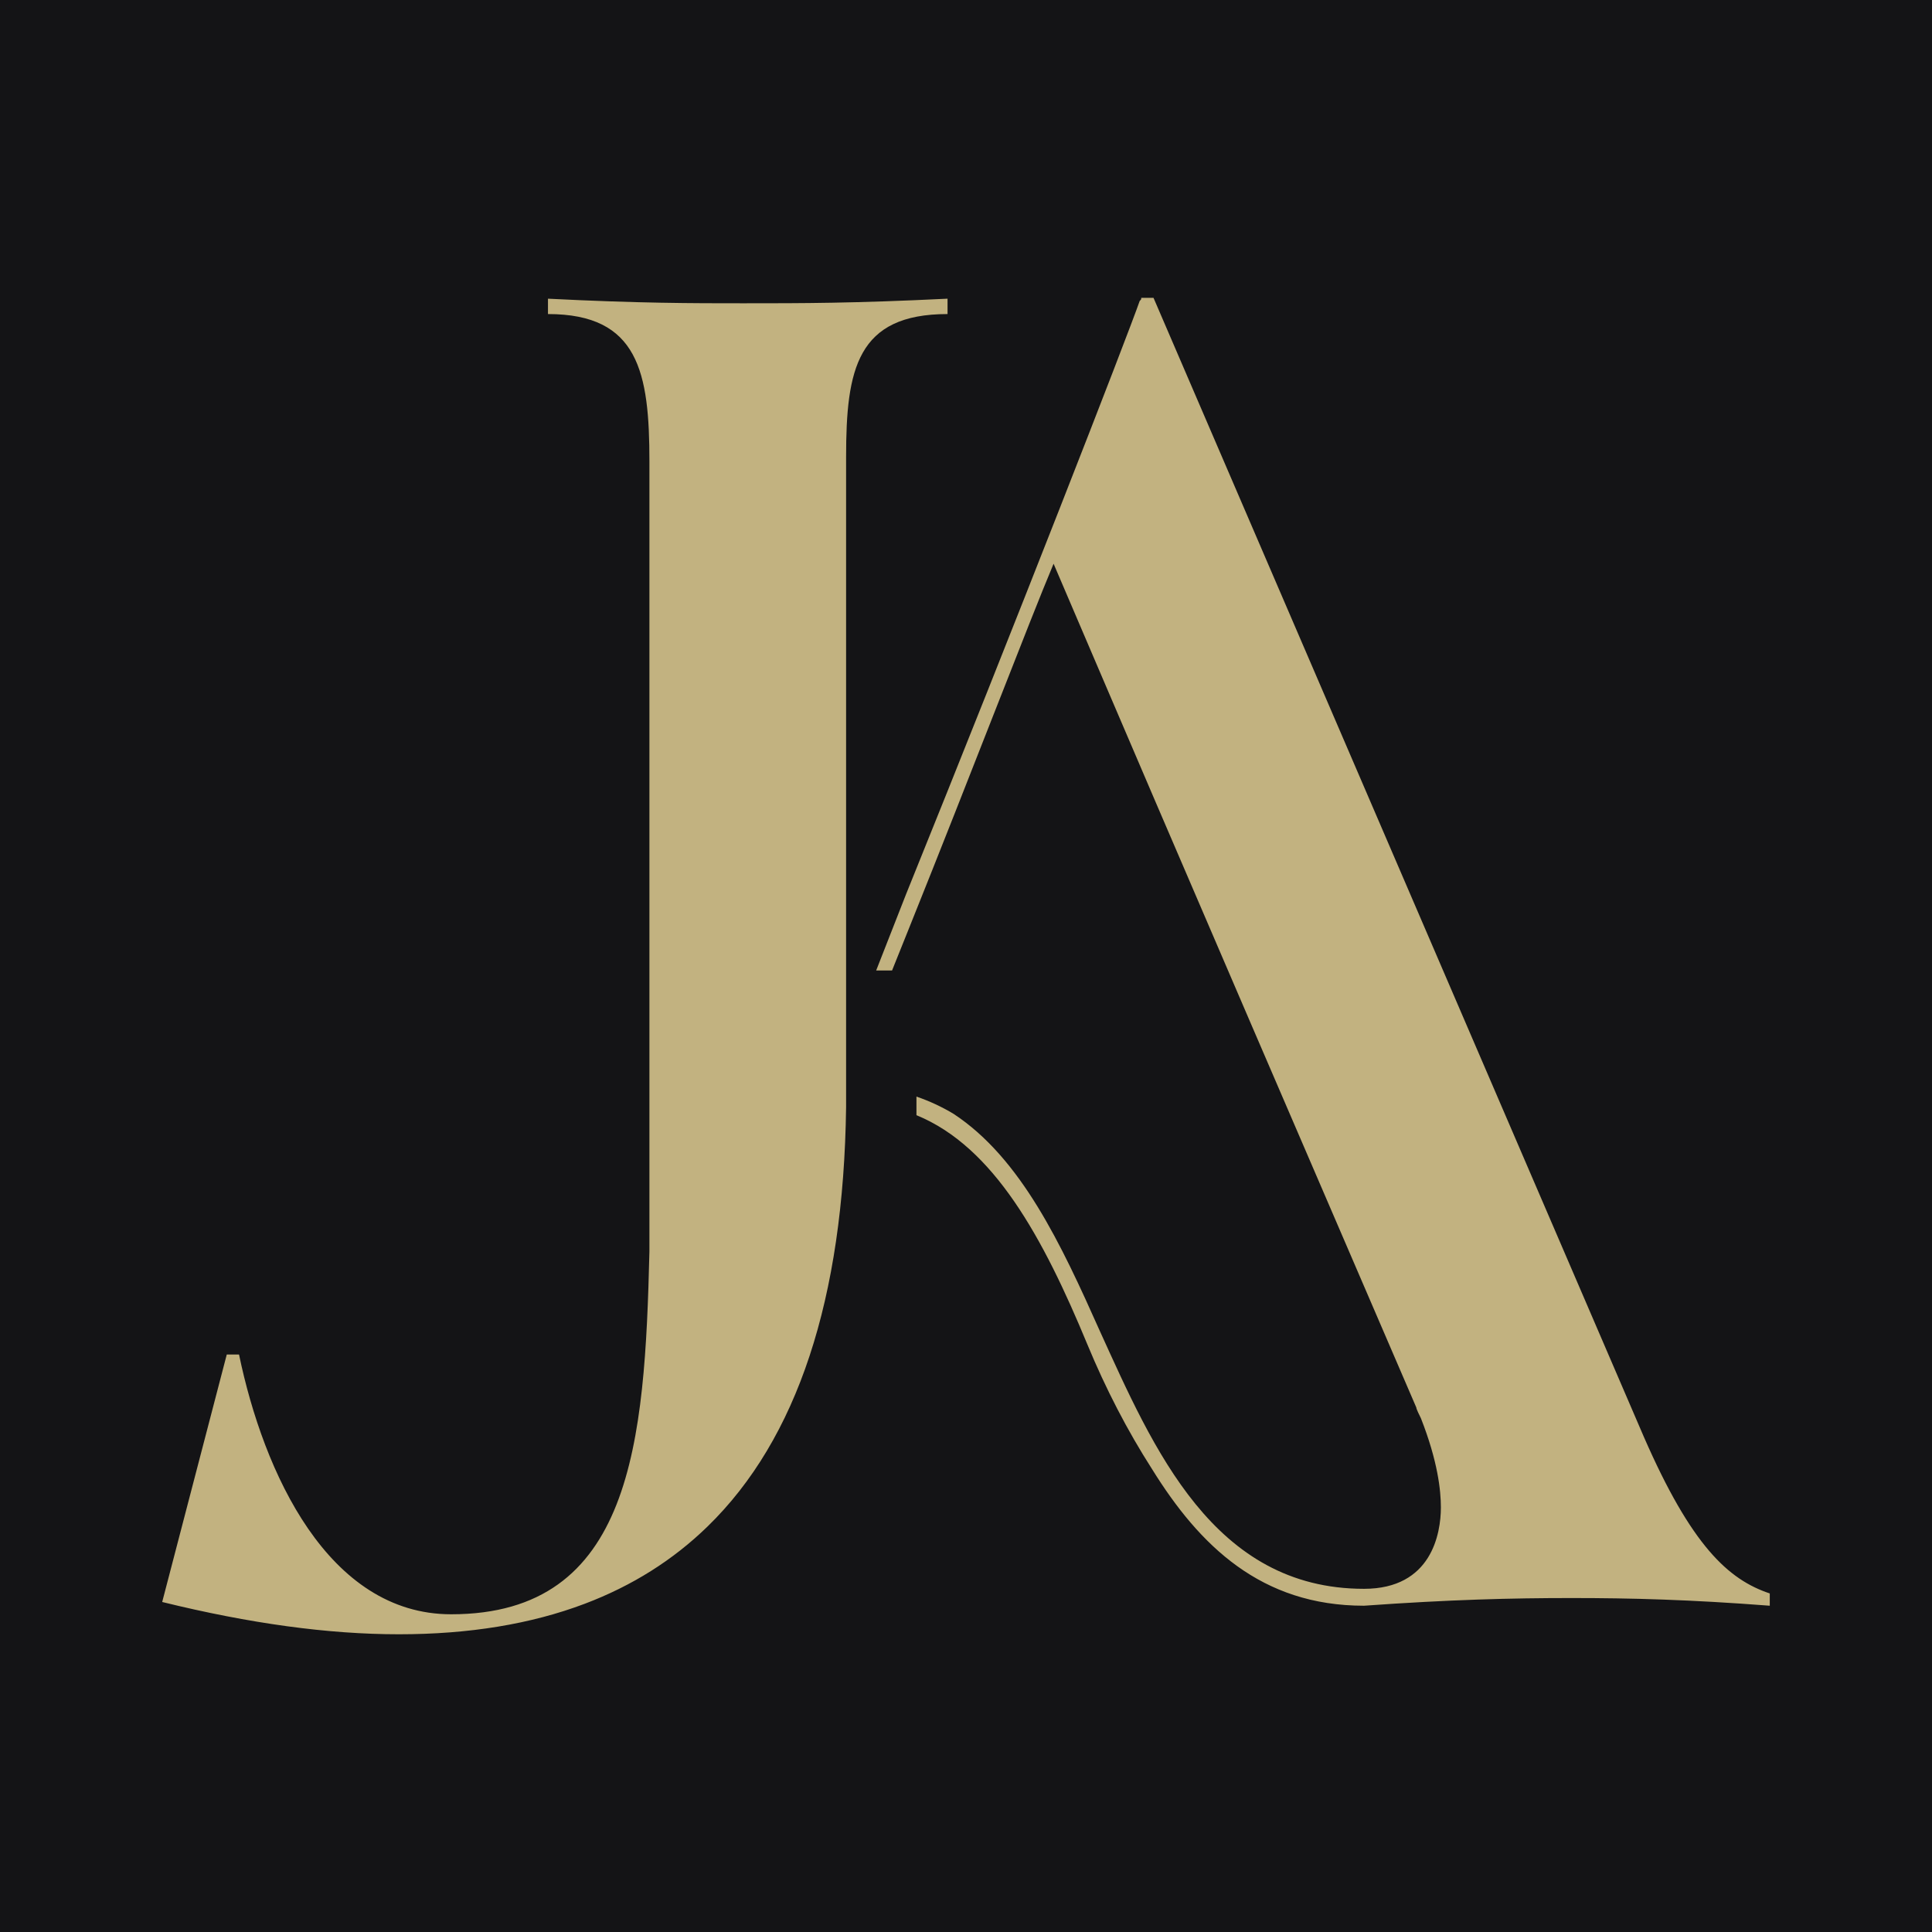
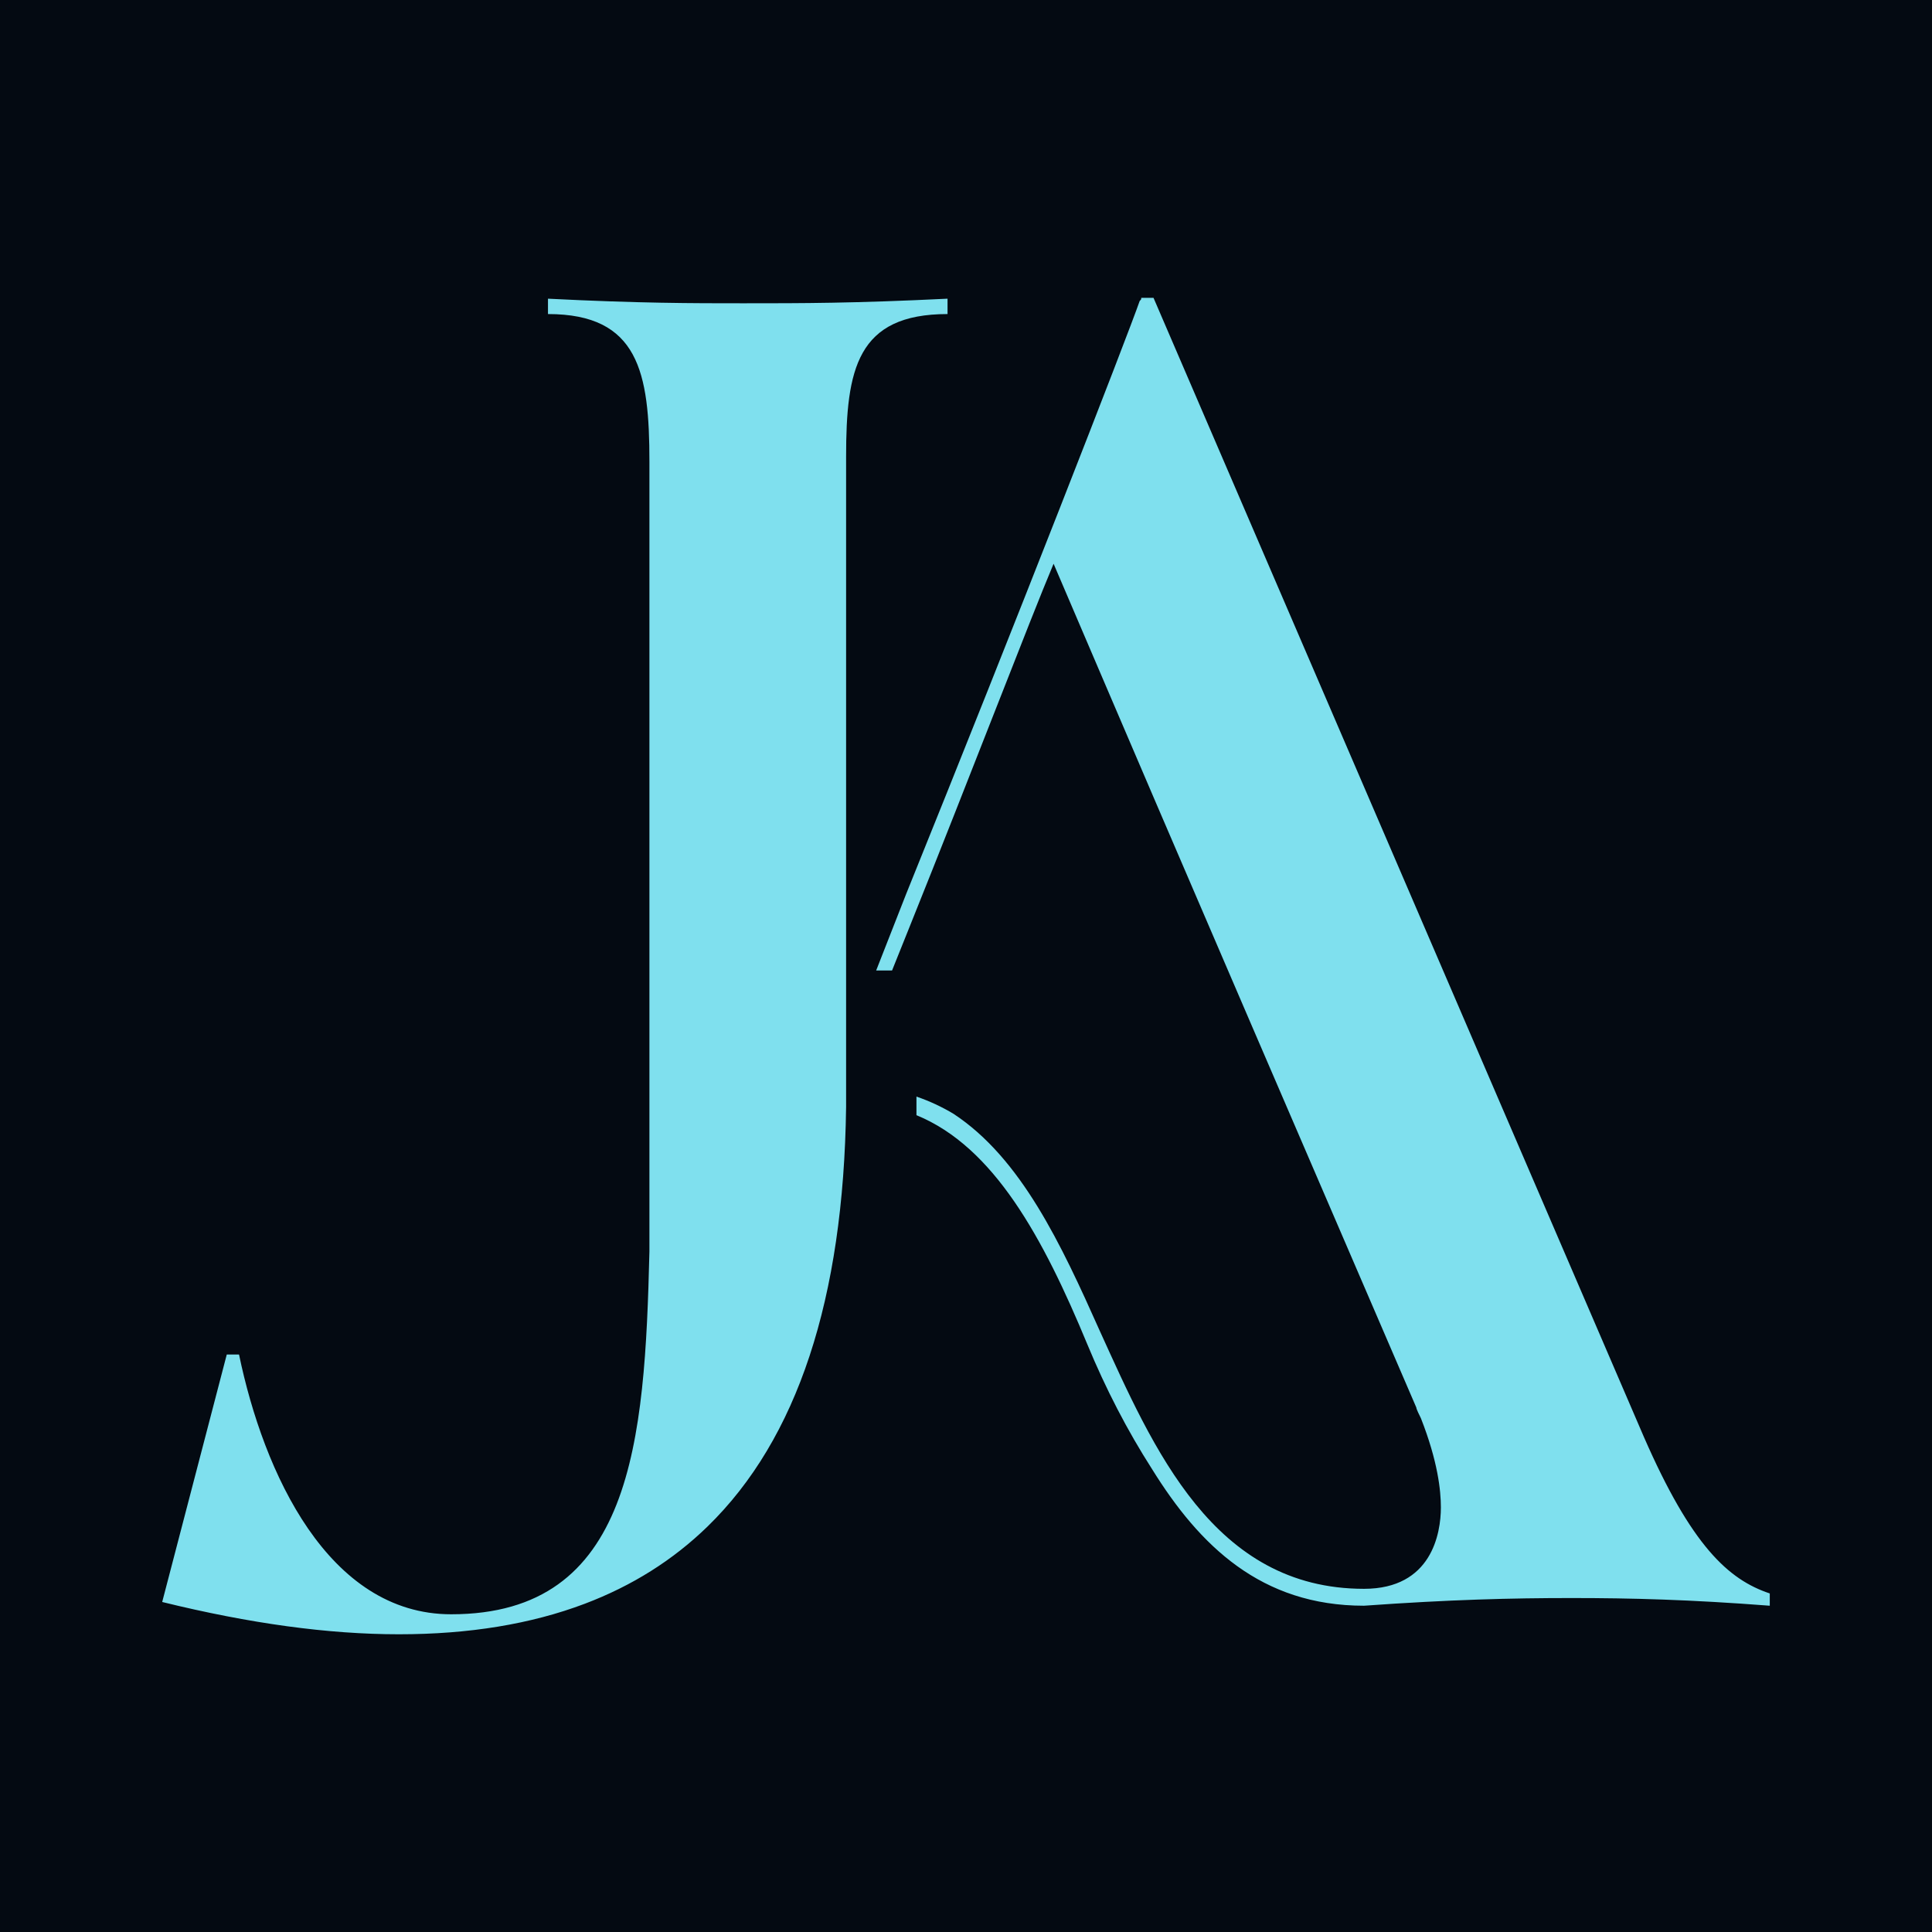
<svg xmlns="http://www.w3.org/2000/svg" viewBox="390 390 720 720">
-   <rect x="390" y="390" width="720" height="720" fill="#141416" />
-   <path fill="#c2b280" fill-rule="nonzero" d="M 743.121 501.312 L 743.121 507.039 C 709.332 507.039 705.316 527.66 705.316 560.301 L 705.316 802.594 C 704.371 874.043 687.164 926.301 653.695 958.871 C 640.836 971.391 625.57 981 607.922 987.676 C 587.91 995.25 564.82 999.047 538.648 999.047 C 512.301 999.047 483.086 995.047 450.445 987.016 L 474.508 894.797 L 479.082 894.797 C 488.25 938.906 512.301 991.594 558.133 991.594 C 625.715 991.594 630.305 927.453 632.02 856.418 L 632.02 562.027 C 632.02 528.812 628.004 507.039 594.215 507.039 L 594.215 501.312 C 628.004 503.023 648.051 503.023 666.949 503.023 C 689.285 503.023 708.18 503.023 743.121 501.312 Z M 1002.594 925.426 L 819.883 501 L 815.305 501 C 815.305 501.574 815.305 501.574 814.73 502.148 C 810.152 515.32 768.91 621.281 727.664 723.242 C 724.035 732.543 720.32 742.031 716.52 751.676 L 722.441 751.676 C 724.547 746.43 726.684 741.156 728.801 735.836 C 752.289 677.41 773.484 621.855 782.641 600.086 C 810.129 664.238 811.855 668.816 917.816 914.535 C 917.816 915.109 918.969 917.398 919.531 918.535 C 925.832 934.57 926.973 945.461 926.973 951.754 C 926.973 961.48 923.531 982.105 898.332 982.105 C 842.207 982.105 819.871 929.98 799.812 885.883 C 785.492 853.805 770.598 821.727 745.398 805.121 C 740.953 802.449 736.328 800.305 731.535 798.672 L 731.535 805.598 C 760.316 817.379 778.699 851.074 795.234 891.035 C 802.113 907.645 810.129 923.113 819.297 937.434 C 837.055 966.07 859.953 988.406 898.332 988.406 C 930.41 986.117 953.32 985.543 975.656 985.543 C 997.992 985.543 1019.766 986.117 1049.543 988.406 L 1049.543 983.828 C 1034.098 978.688 1020.352 966.082 1002.594 925.426 Z M 1002.594 925.426" />
+   <rect x="390" y="390" width="720" height="720" fill="#040a12" />
+   <path fill="#7fe0ee" fill-rule="nonzero" d="M 743.121 501.312 L 743.121 507.039 C 709.332 507.039 705.316 527.66 705.316 560.301 L 705.316 802.594 C 704.371 874.043 687.164 926.301 653.695 958.871 C 640.836 971.391 625.57 981 607.922 987.676 C 587.91 995.25 564.82 999.047 538.648 999.047 C 512.301 999.047 483.086 995.047 450.445 987.016 L 474.508 894.797 L 479.082 894.797 C 488.25 938.906 512.301 991.594 558.133 991.594 C 625.715 991.594 630.305 927.453 632.02 856.418 L 632.02 562.027 C 632.02 528.812 628.004 507.039 594.215 507.039 L 594.215 501.312 C 628.004 503.023 648.051 503.023 666.949 503.023 C 689.285 503.023 708.18 503.023 743.121 501.312 Z M 1002.594 925.426 L 819.883 501 L 815.305 501 C 815.305 501.574 815.305 501.574 814.73 502.148 C 810.152 515.32 768.91 621.281 727.664 723.242 C 724.035 732.543 720.32 742.031 716.52 751.676 L 722.441 751.676 C 724.547 746.43 726.684 741.156 728.801 735.836 C 752.289 677.41 773.484 621.855 782.641 600.086 C 810.129 664.238 811.855 668.816 917.816 914.535 C 917.816 915.109 918.969 917.398 919.531 918.535 C 925.832 934.57 926.973 945.461 926.973 951.754 C 926.973 961.48 923.531 982.105 898.332 982.105 C 842.207 982.105 819.871 929.98 799.812 885.883 C 785.492 853.805 770.598 821.727 745.398 805.121 C 740.953 802.449 736.328 800.305 731.535 798.672 L 731.535 805.598 C 760.316 817.379 778.699 851.074 795.234 891.035 C 802.113 907.645 810.129 923.113 819.297 937.434 C 837.055 966.07 859.953 988.406 898.332 988.406 C 930.41 986.117 953.32 985.543 975.656 985.543 C 997.992 985.543 1019.766 986.117 1049.543 988.406 L 1049.543 983.828 C 1034.098 978.688 1020.352 966.082 1002.594 925.426 Z M 1002.594 925.426" />
</svg>
